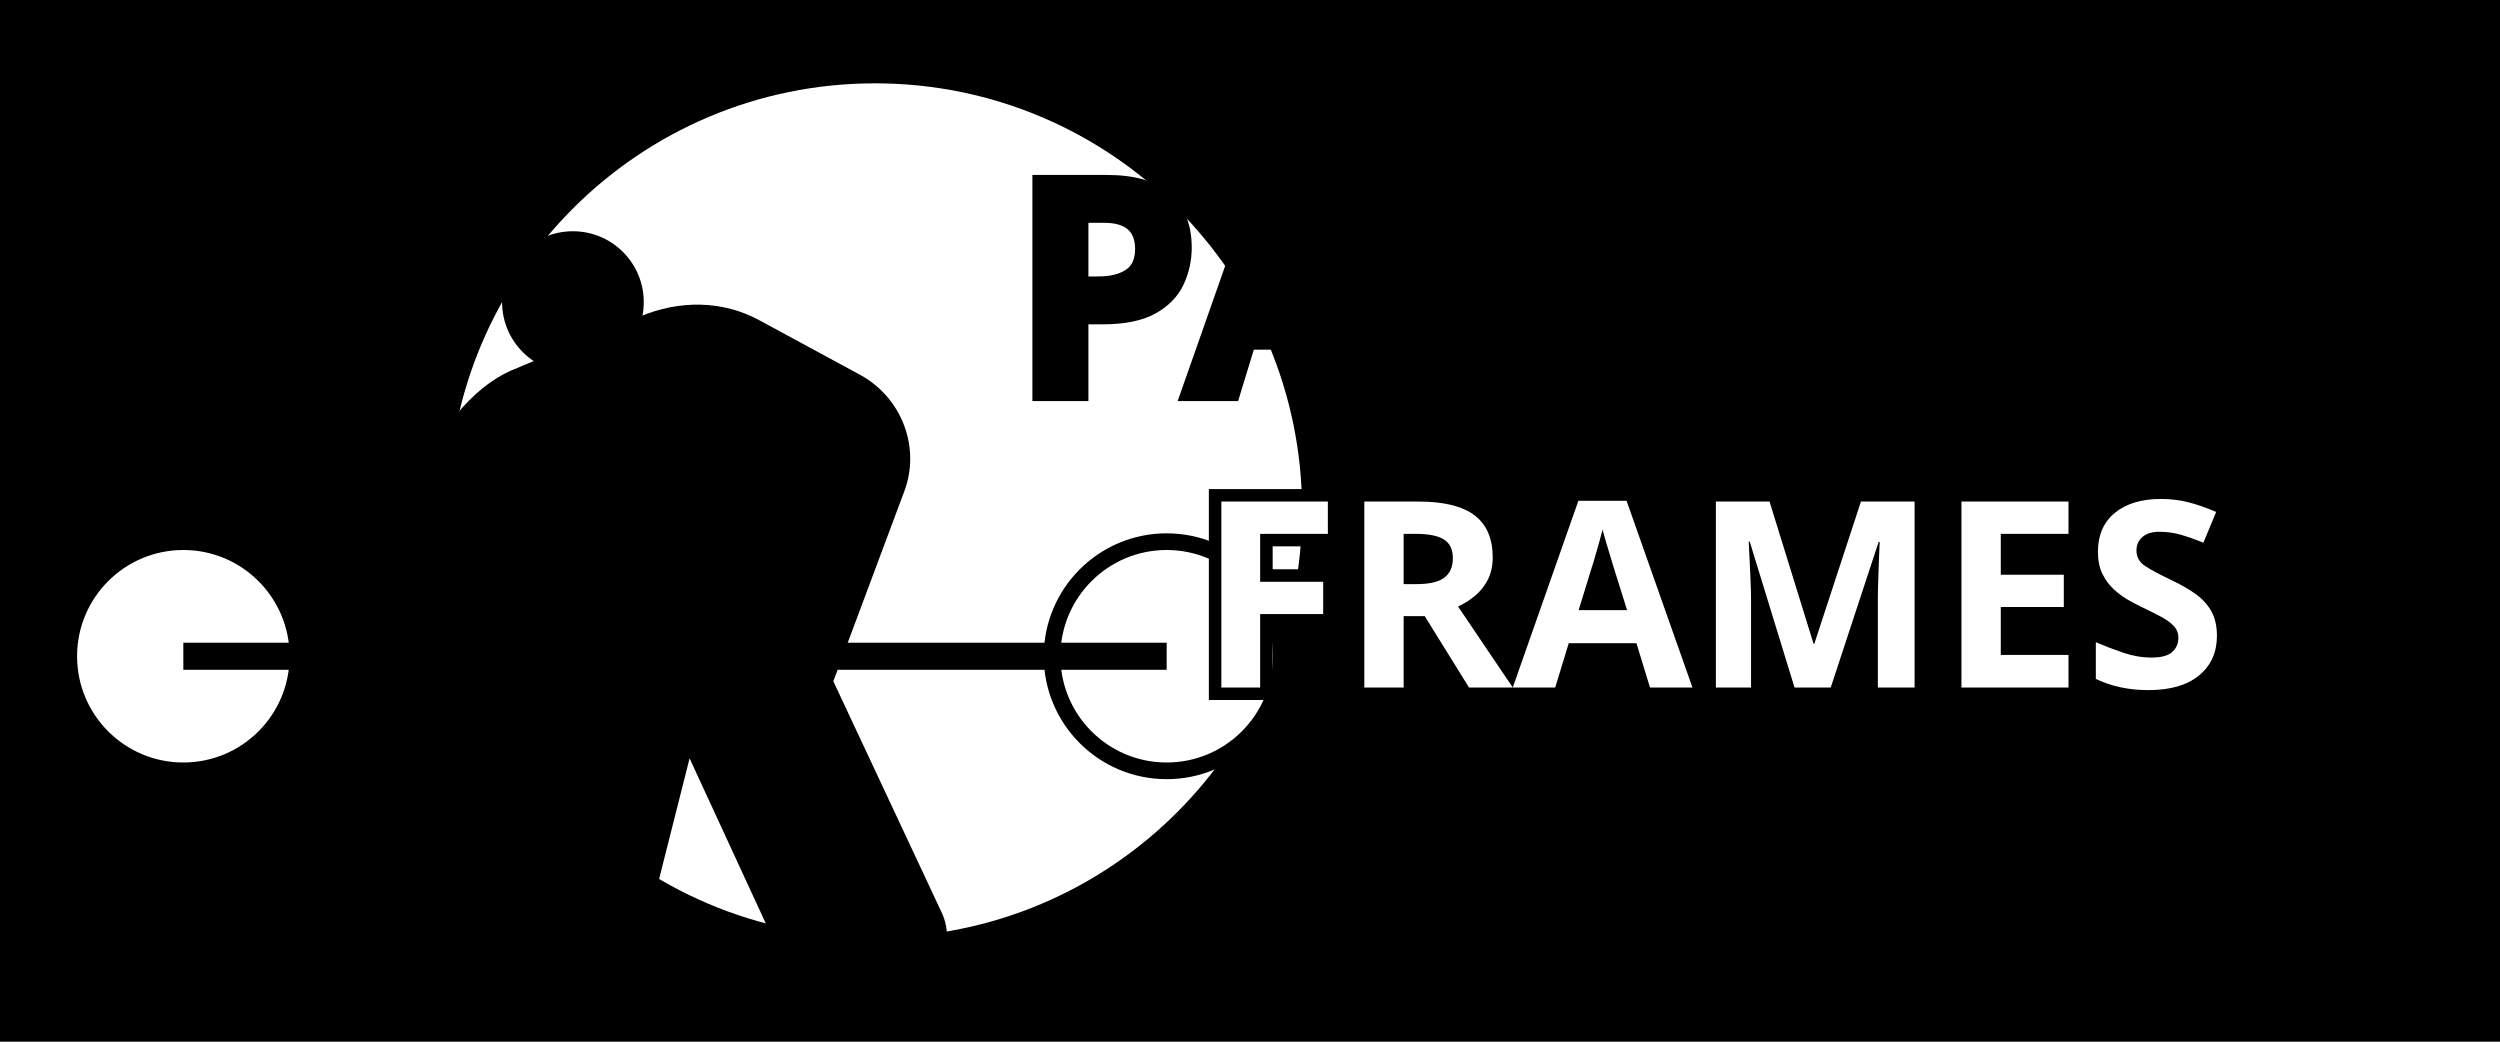
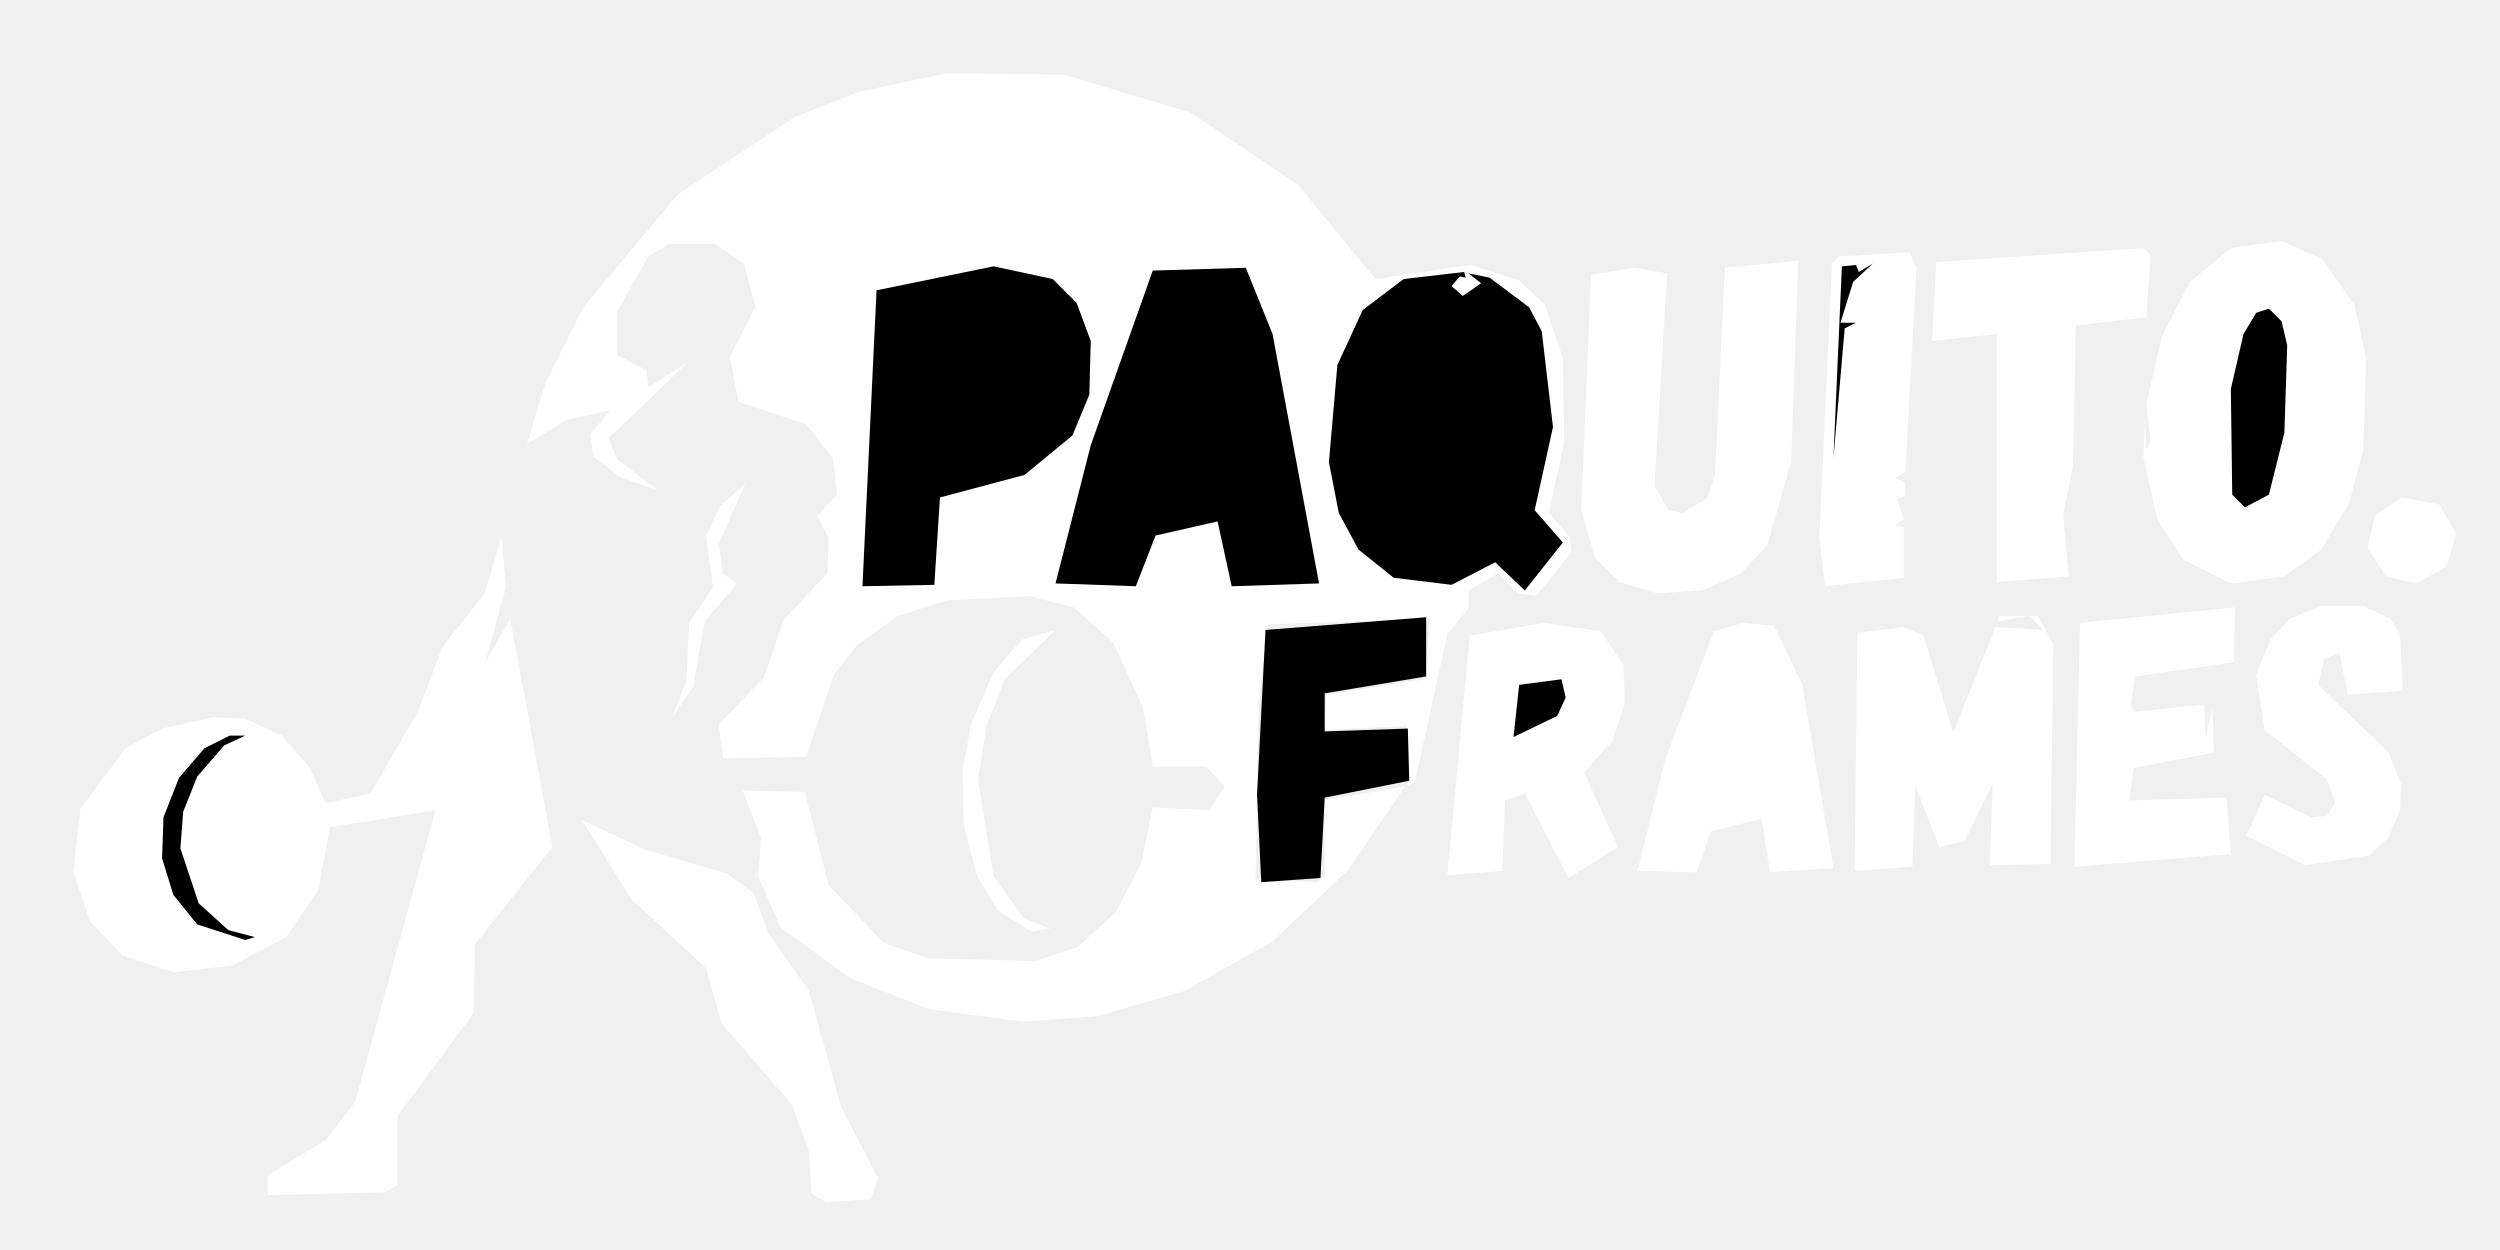
- <svg xmlns="http://www.w3.org/2000/svg" viewBox="0 0 1200 500" role="img" aria-labelledby="title">
-   <rect width="1200" height="500" fill="#000" />
-   <circle cx="420" cy="245" r="205" fill="#fff" />
-   <g fill="#000">
-     <circle cx="275" cy="145" r="34" />
-     <path d="M245 178c-18 8-37 30-43 55l-22 86c-4 15 5 28 20 31l39 8-19 92c-3 17 9 32 26 32h32c14 0 25-9 29-23l24-95 42 91c5 12 15 19 28 19h28c19 0 31-19 23-36l-52-111 34-91c8-21-1-45-21-56l-48-26c-18-10-39-10-58-2z" />
-     <path d="M230 238l-80 44 18 30 88-25z" />
-     <path d="M245 238c-20 9-30 29-24 50 7 23 32 35 55 27l44-16-12-36-42 13c-7 2-13-1-15-8-2-7 1-13 8-16l39-14z" />
-   </g>
-   <g fill="#fff" stroke="#000" stroke-width="8">
-     <circle cx="88" cy="315" r="55" />
-     <circle cx="560" cy="315" r="55" />
-   </g>
-   <path d="M88 315h472" stroke="#000" stroke-width="13" />
-   <g font-family="Arial Black,Impact,sans-serif" font-weight="900">
-     <text x="485" y="190" font-size="145" fill="#000" stroke="#000" stroke-width="5" paint-order="stroke">PAQUITO.</text>
-     <text x="575" y="330" font-size="125" fill="#fff" stroke="#000" stroke-width="12" paint-order="stroke">FRAMES</text>
-   </g>
+ <svg xmlns="http://www.w3.org/2000/svg" viewBox="0 0 1774 887">
+   <path fill="#fff" d="M413,582 448,638 501,687 512,726 562,784 574,817 576,847 586,853 618,851 623,836 597,786 574,703 545,662 535,634 516,620 458,603Z" />
+   <path fill="#fff" d="M749,447 725,454 705,477 689,514 683,547 684,586 693,621 708,646 732,661 745,659 727,652 705,622 694,553 700,515 713,482Z" />
+   <path fill="#fff" d="M1259,444 1237,442 1216,448 1182,538 1162,618 1204,619 1214,590 1250,581 1256,619 1301,616 1279,486Z" />
+   <path fill="#fff" d="M1136,448 1096,442 1043,451 1027,621 1066,618 1068,568 1082,563 1113,623 1148,601 1124,548 1144,526 1153,499 1152,472Z" />
+   <path fill="#fff" d="M1446,437 1419,437 1417,441 1440,437 1450,447 1416,445 1386,520 1365,451 1351,445 1318,449 1316,618 1357,615 1359,557 1376,601 1394,597 1414,556 1412,614 1455,613 1457,457Z" />
+   <path fill="#fff" d="M1586,431 1476,442 1472,615 1583,606 1580,566 1511,568 1514,545 1571,534 1570,502 1565,524 1564,500 1515,505 1512,501 1515,480 1585,470Z" />
+   <path fill="#fff" d="M1677,430 1647,430 1625,439 1611,454 1601,479 1607,518 1651,553 1657,570 1651,579 1640,580 1607,564 1594,593 1636,614 1681,607 1695,594 1703,575 1704,557 1695,534 1645,486 1649,468 1660,463 1666,493 1705,490 1703,450 1696,439Z" />
+   <path fill="#fff" d="M356,380 344,421 314,459 297,504 263,563 231,570 220,545 200,522 174,510 151,509 115,517 89,531 57,574 52,619 64,654 87,678 123,690 165,685 203,665 226,631 234,587 309,575 252,782 231,809 190,834 190,848 273,846 282,841 282,792 336,719 337,670 392,601 362,439 344,471 359,417Z" />
+   <path fill="#fff" d="M1704,353 1685,366 1680,389 1693,409 1715,414 1736,402 1743,379 1731,358Z" />
+   <path fill="#fff" d="M529,343 511,359 501,380 506,417 489,442 487,483 477,509 492,487 500,441 523,414 513,407 510,386Z" />
+   <path fill="#fff" d="M851,270 835,322 859,321Z" />
+   <path fill="#fff" d="M711,244 675,247 671,298 698,291 715,278 718,258Z" />
+   <path fill="#fff" d="M1032,234 1014,250 1005,290 1005,352 1017,369 1026,364 1012,348 1013,339 1036,309 1046,314 1041,292 1020,258 1026,244 1039,238Z" />
+   <path fill="#fff" d="M1276,185 1224,190 1217,337 1211,354 1194,364 1184,362 1174,345 1183,194 1160,190 1129,195 1122,362 1132,396 1149,413 1176,421 1208,419 1235,407 1254,387 1271,328Z" />
+   <path fill="#fff" d="M1355,179 1305,182 1300,187 1291,381 1295,416 1351,410 1351,374 1345,373 1351,368 1346,354 1352,352 1352,343 1345,339 1352,335 1360,190Z" />
+   <path fill="#fff" d="M1521,176 1374,186 1371,242 1417,237 1417,413 1468,409 1464,365 1471,330 1473,231 1523,225 1526,181Z" />
+   <path fill="#fff" d="M1619,171 1583,176 1554,200 1534,239 1523,287 1526,313 1523,319 1522,296 1521,325 1531,369 1549,397 1583,414 1621,409 1647,390 1667,357 1677,319 1679,255 1671,217 1648,184Z" />
+   <path fill="#fff" d="M672,52 610,65 564,83 481,138 414,218 387,272 374,315 402,298 433,291 419,308 421,324 441,339 467,348 438,326 432,311 488,257 460,275 459,263 438,252 438,221 460,182 475,173 507,173 528,187 536,218 518,253 524,285 572,301 591,325 594,351 580,366 588,382 587,407 556,440 542,481 510,514 513,538 572,537 592,478 608,458 637,437 672,426 731,423 762,431 790,456 811,502 818,544 856,544 869,558 858,575 818,573 810,612 792,647 765,672 735,682 659,680 627,669 588,628 571,562 527,561 540,595 538,622 554,658 603,694 659,716 726,725 779,721 841,703 903,668 957,617 997,558 940,568 940,621 935,626 891,624 893,497 900,443 1015,439 1011,482 941,493 940,518 998,515 999,558 1004,555 1027,450 1042,432 1042,419 1063,407 1077,421 1090,423 1115,392 1114,381 1099,364 1110,314 1109,254 1096,216 1078,199 1043,188 976,198 921,131 845,80 755,53Z" />
+   <path fill="#000" d="M163,522 145,531 127,552 116,580 115,609 123,635 140,656 174,667 181,665 162,660 141,641 128,602 130,576 140,551 159,529 174,522Z" />
+   <path fill="#000" d="M1108,482 1078,486 1074,523 1105,508 1111,495Z" />
+   <path fill="#000" d="M1012,438 898,447 892,564 895,626 937,623 940,566 1000,554 999,517 940,519 940,492 1012,480Z" />
+   <path fill="#000" d="M1610,219 1601,222 1592,237 1583,276 1584,351 1593,360 1610,351 1621,307 1623,245 1619,228Z" />
+   <path fill="#000" d="M996,198 967,220 949,259 943,328 950,364 964,390 989,410 1030,415 1061,399 1082,419 1109,385 1089,362 1102,303 1094,235 1085,218 1057,197 1042,194 1051,201 1038,210 1030,203 1036,196 1030,195 1040,197 1039,193Z" />
+   <path fill="#000" d="M747,198 705,189 622,206 612,416 663,415 667,353 727,337 761,309 773,280 774,242 764,215Z" />
+   <path fill="#000" d="M1329,187 1319,193 1317,188 1307,189 1301,325 1309,233 1317,229 1306,229 1315,200Z" />
+   <path fill="#000" d="M884,190 818,192 774,316 749,414 806,416 820,380 864,370 874,416 936,414 903,237Z" />
</svg>
